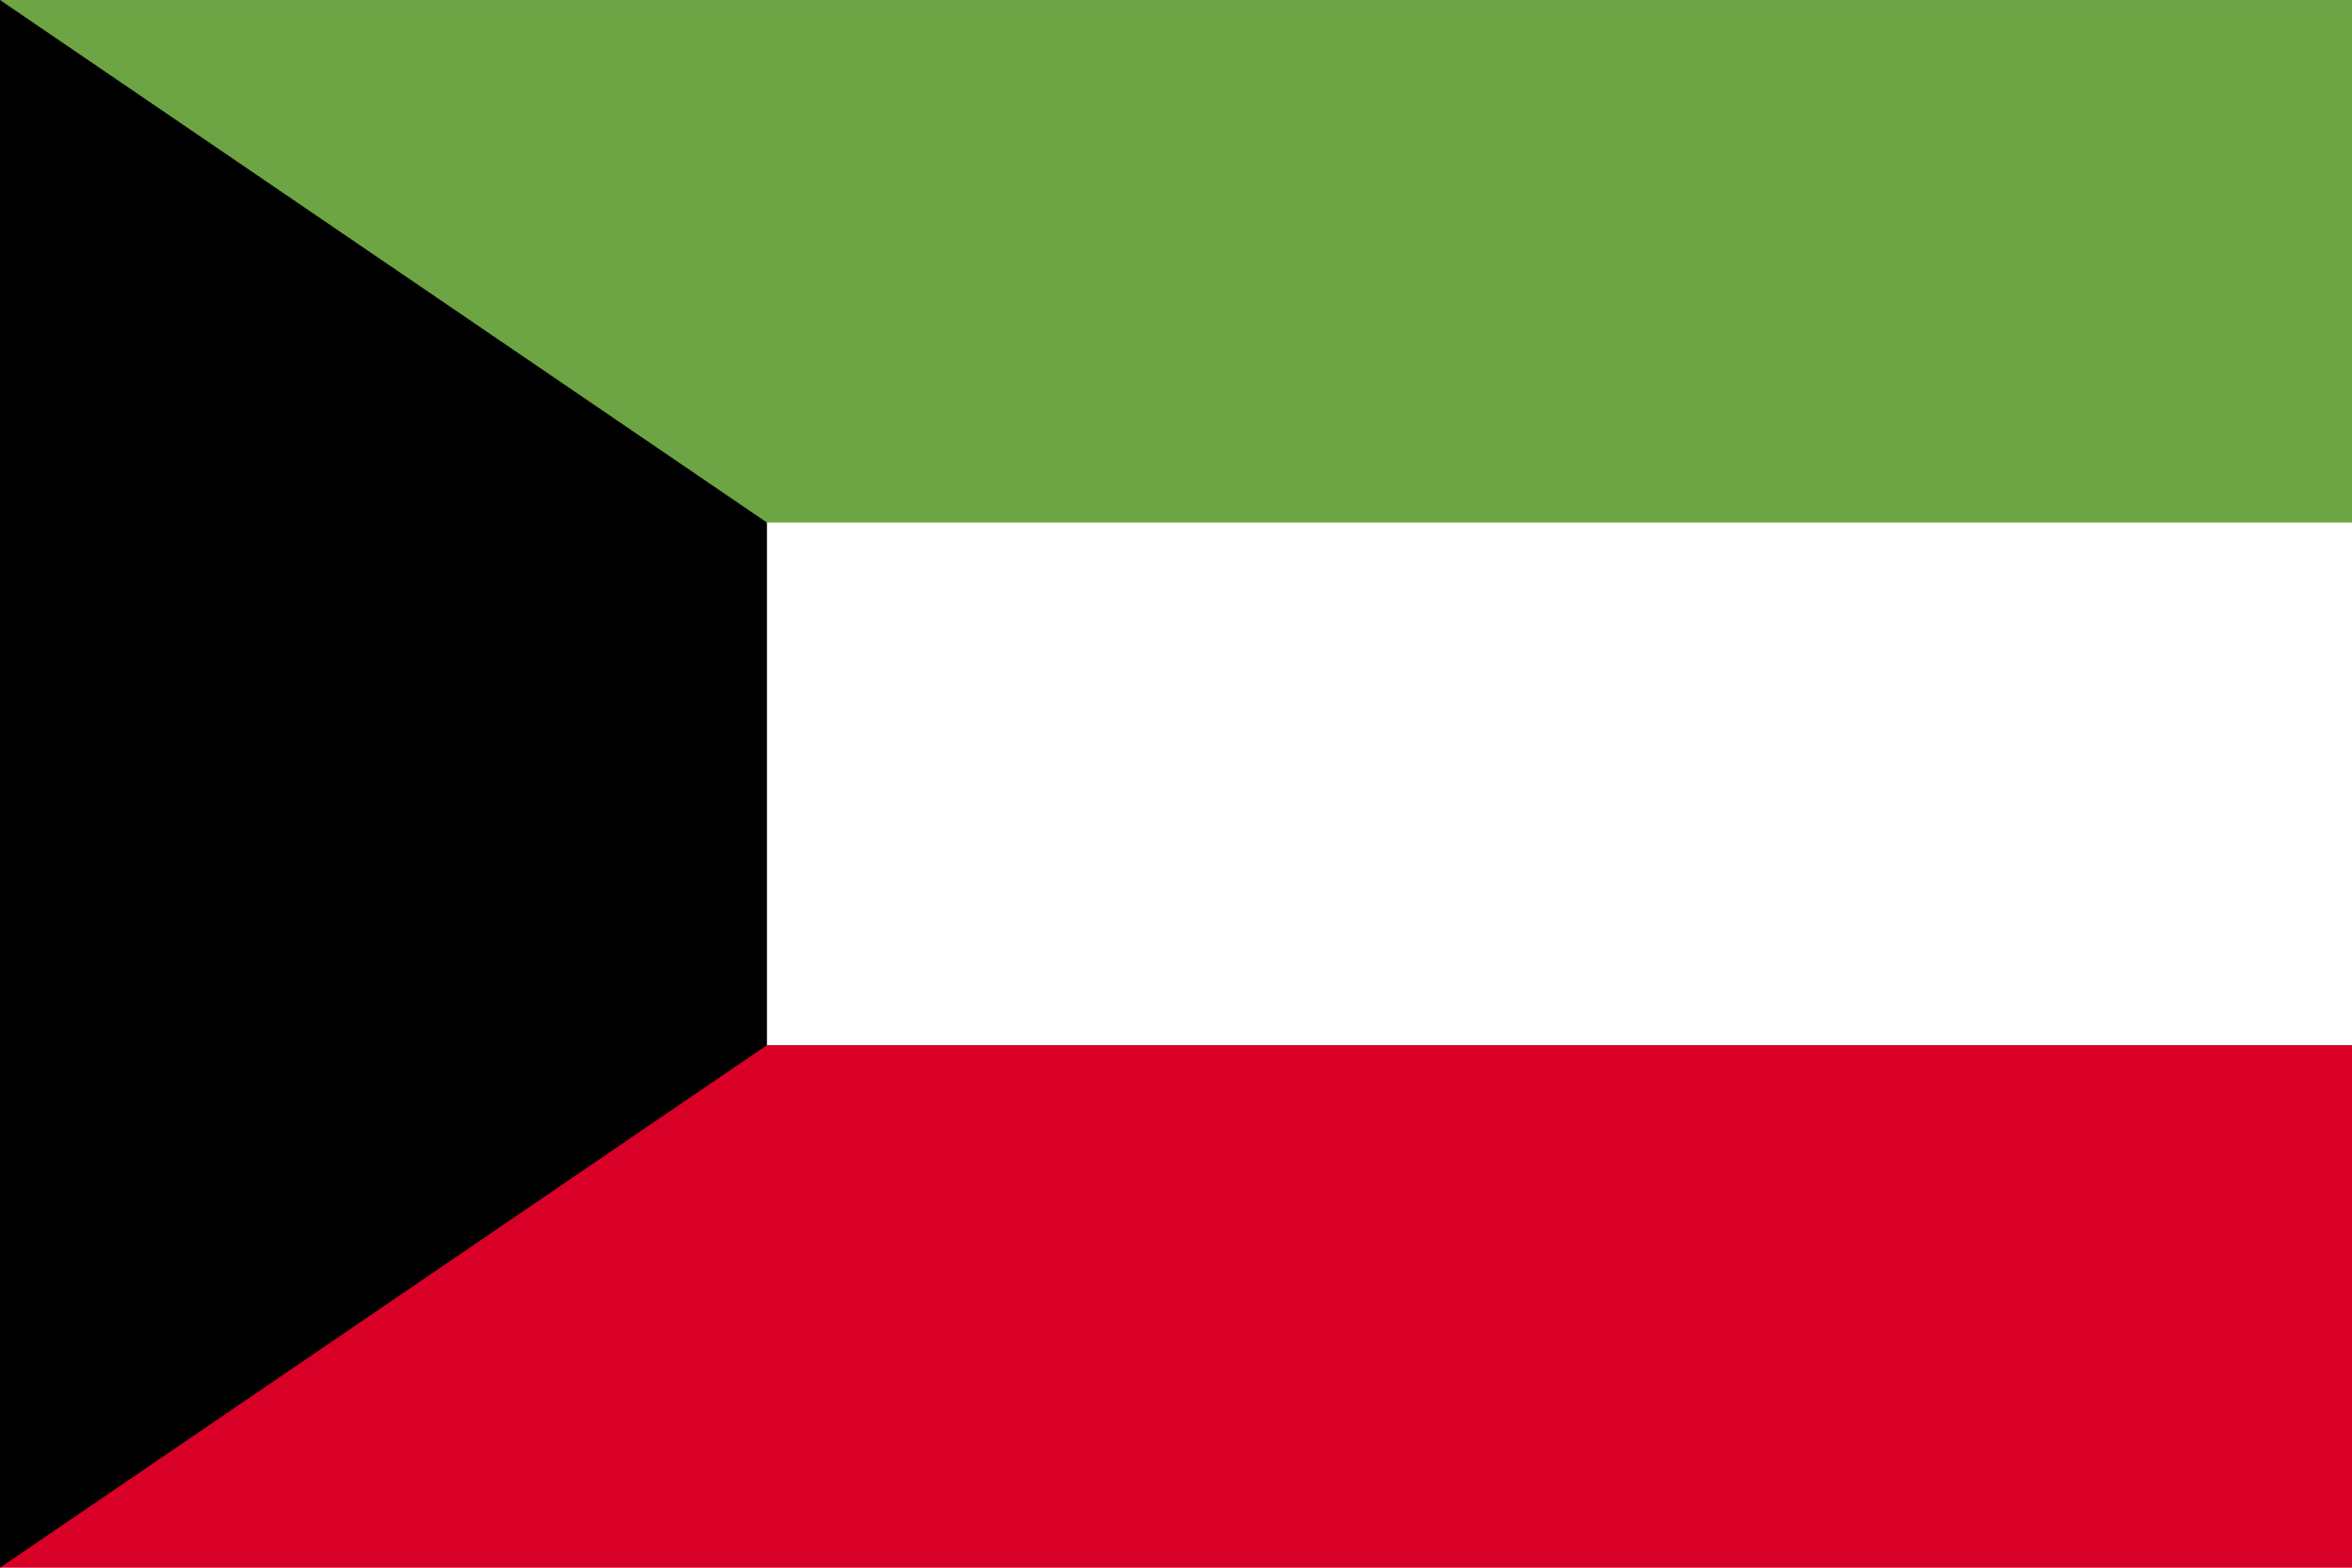
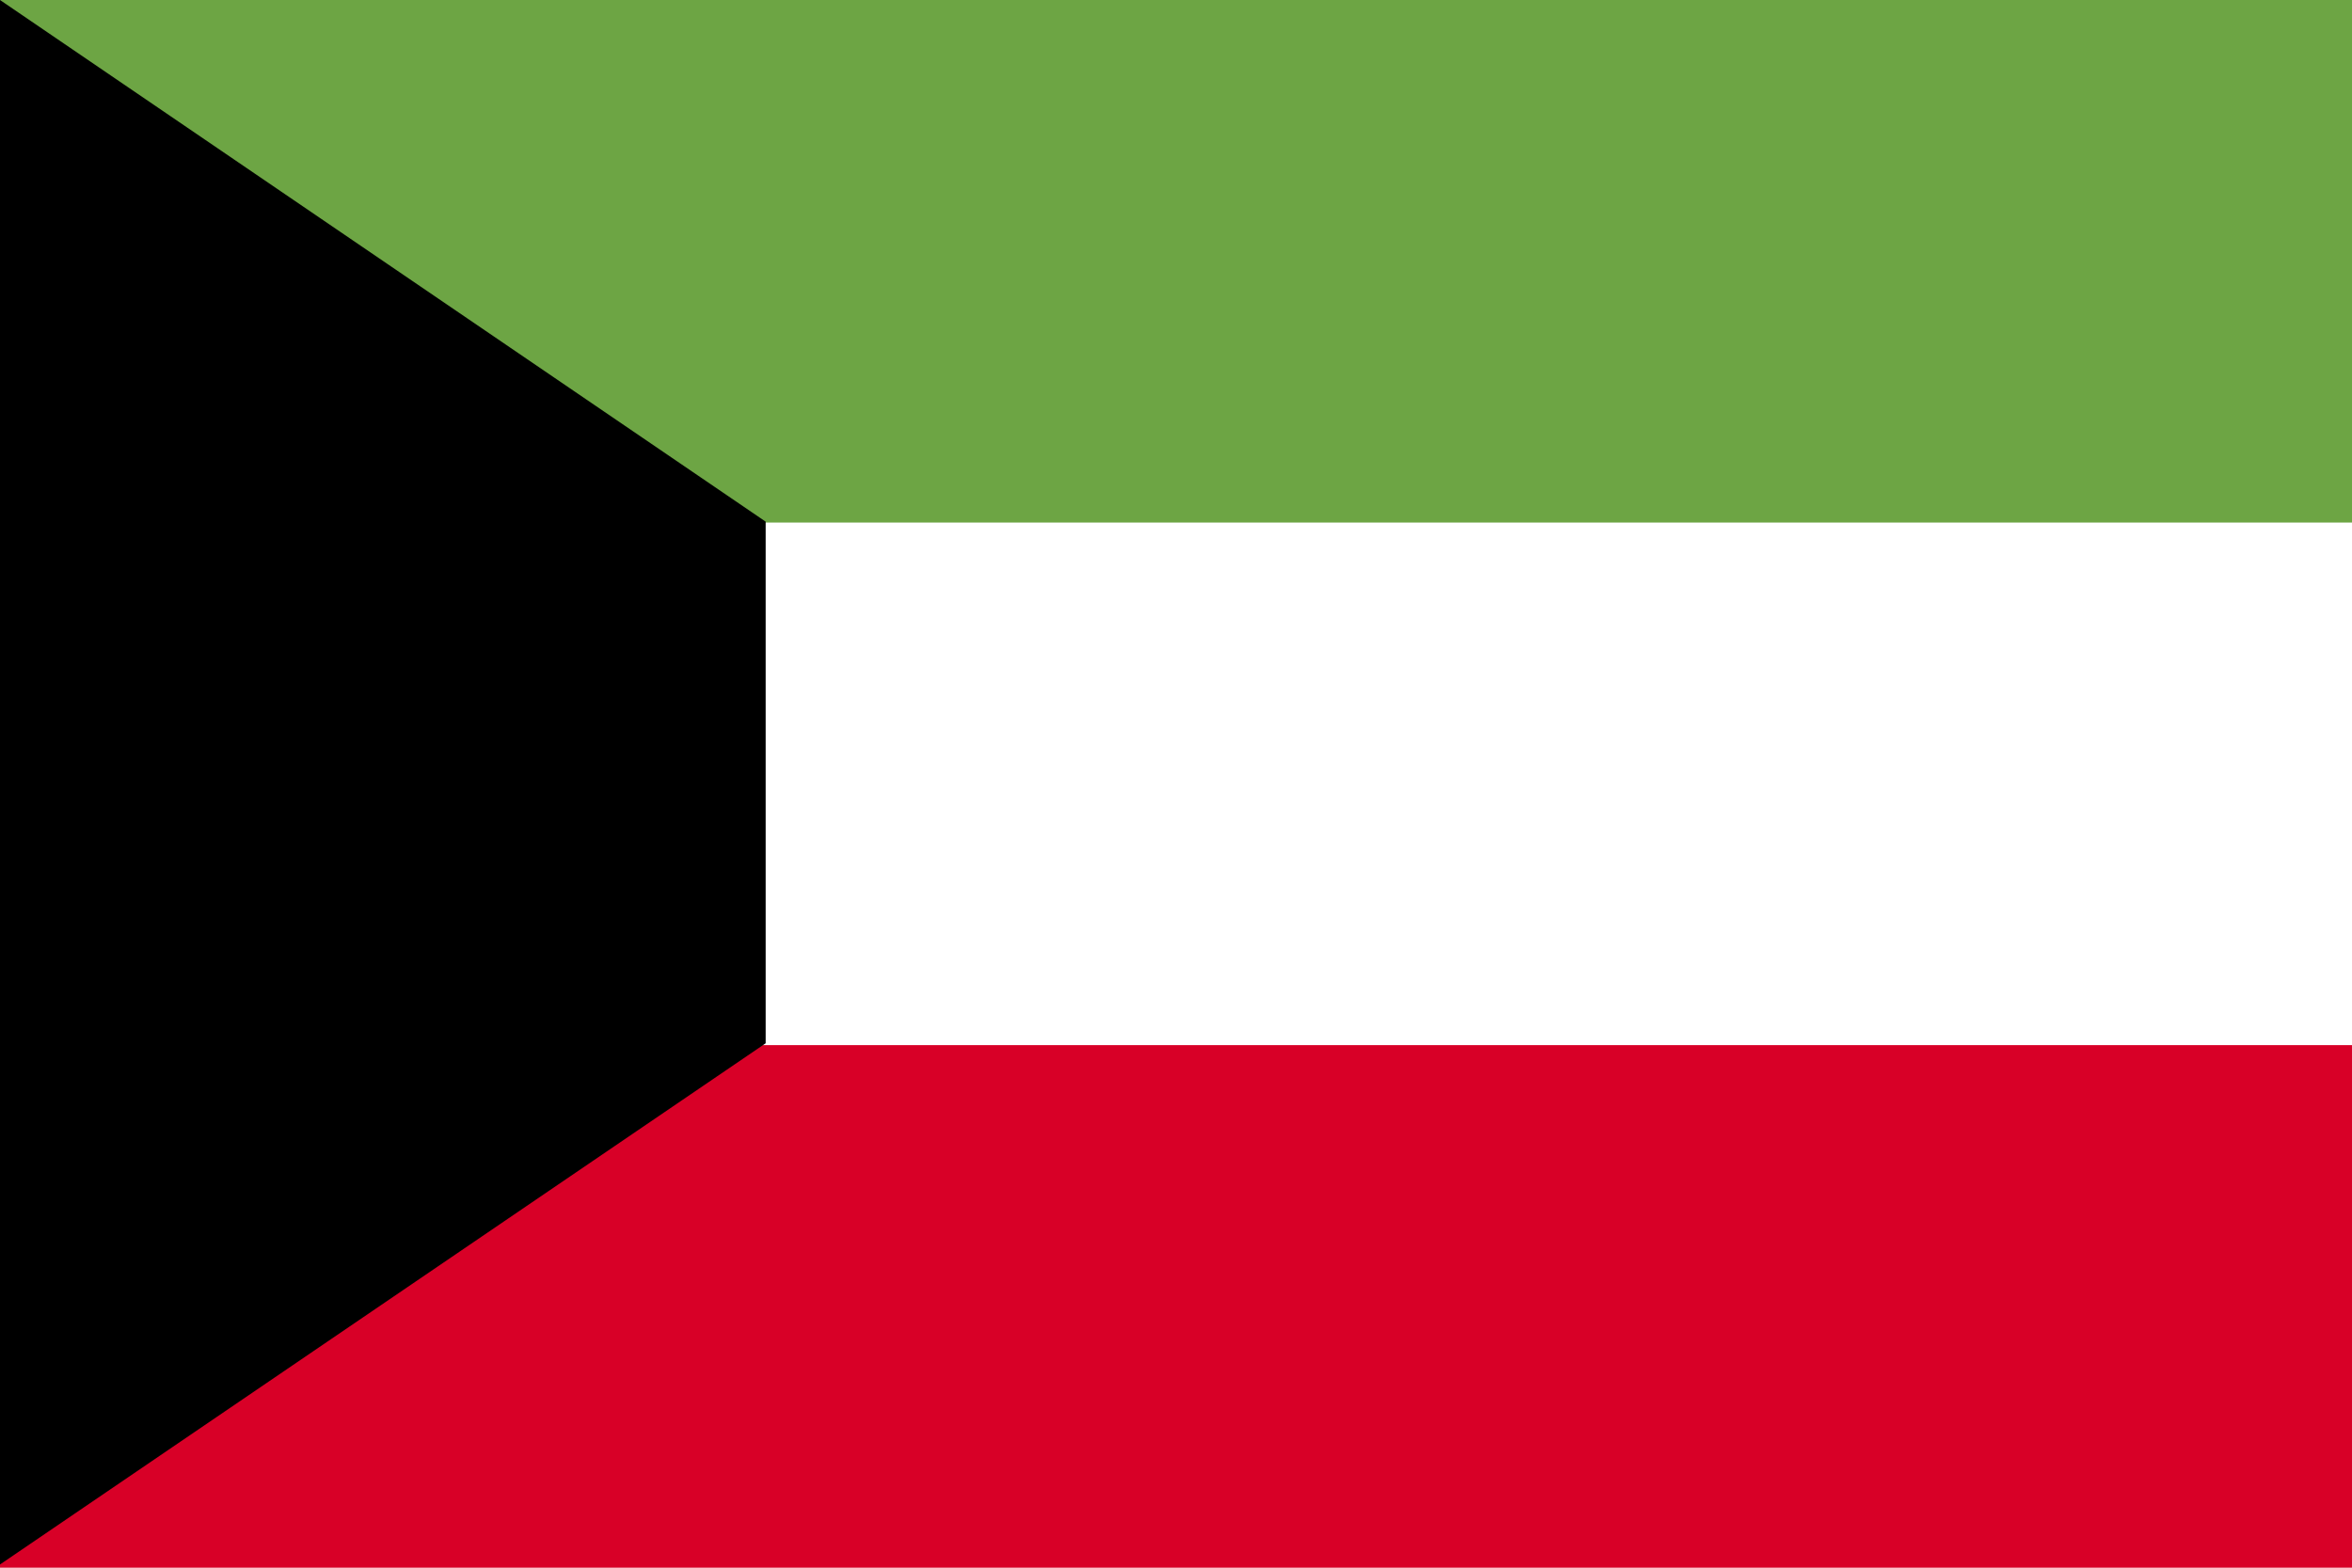
- <svg xmlns="http://www.w3.org/2000/svg" viewBox="0 85.333 512 341.333">
-   <rect y="85.337" fill="#FFFFFF" width="512" height="341.326" />
-   <rect y="85.337" fill="#6DA544" width="512" height="113.775" />
-   <rect y="312.888" fill="#D80027" width="512" height="113.775" />
-   <polygon points="166.957,312.889 0,426.663 0,85.337 166.957,199.111 " />
+ <svg xmlns="http://www.w3.org/2000/svg" viewBox="0 0 513 342">
+   <rect y="0" fill="#FFFFFF" width="513" height="342" />
+   <rect y="0" fill="#6DA544" width="513" height="114" />
+   <rect y="228" fill="#D80027" width="513" height="114" />
+   <polygon points="167,227.6 0,341.3 0,0 167,113.8 " />
</svg>
